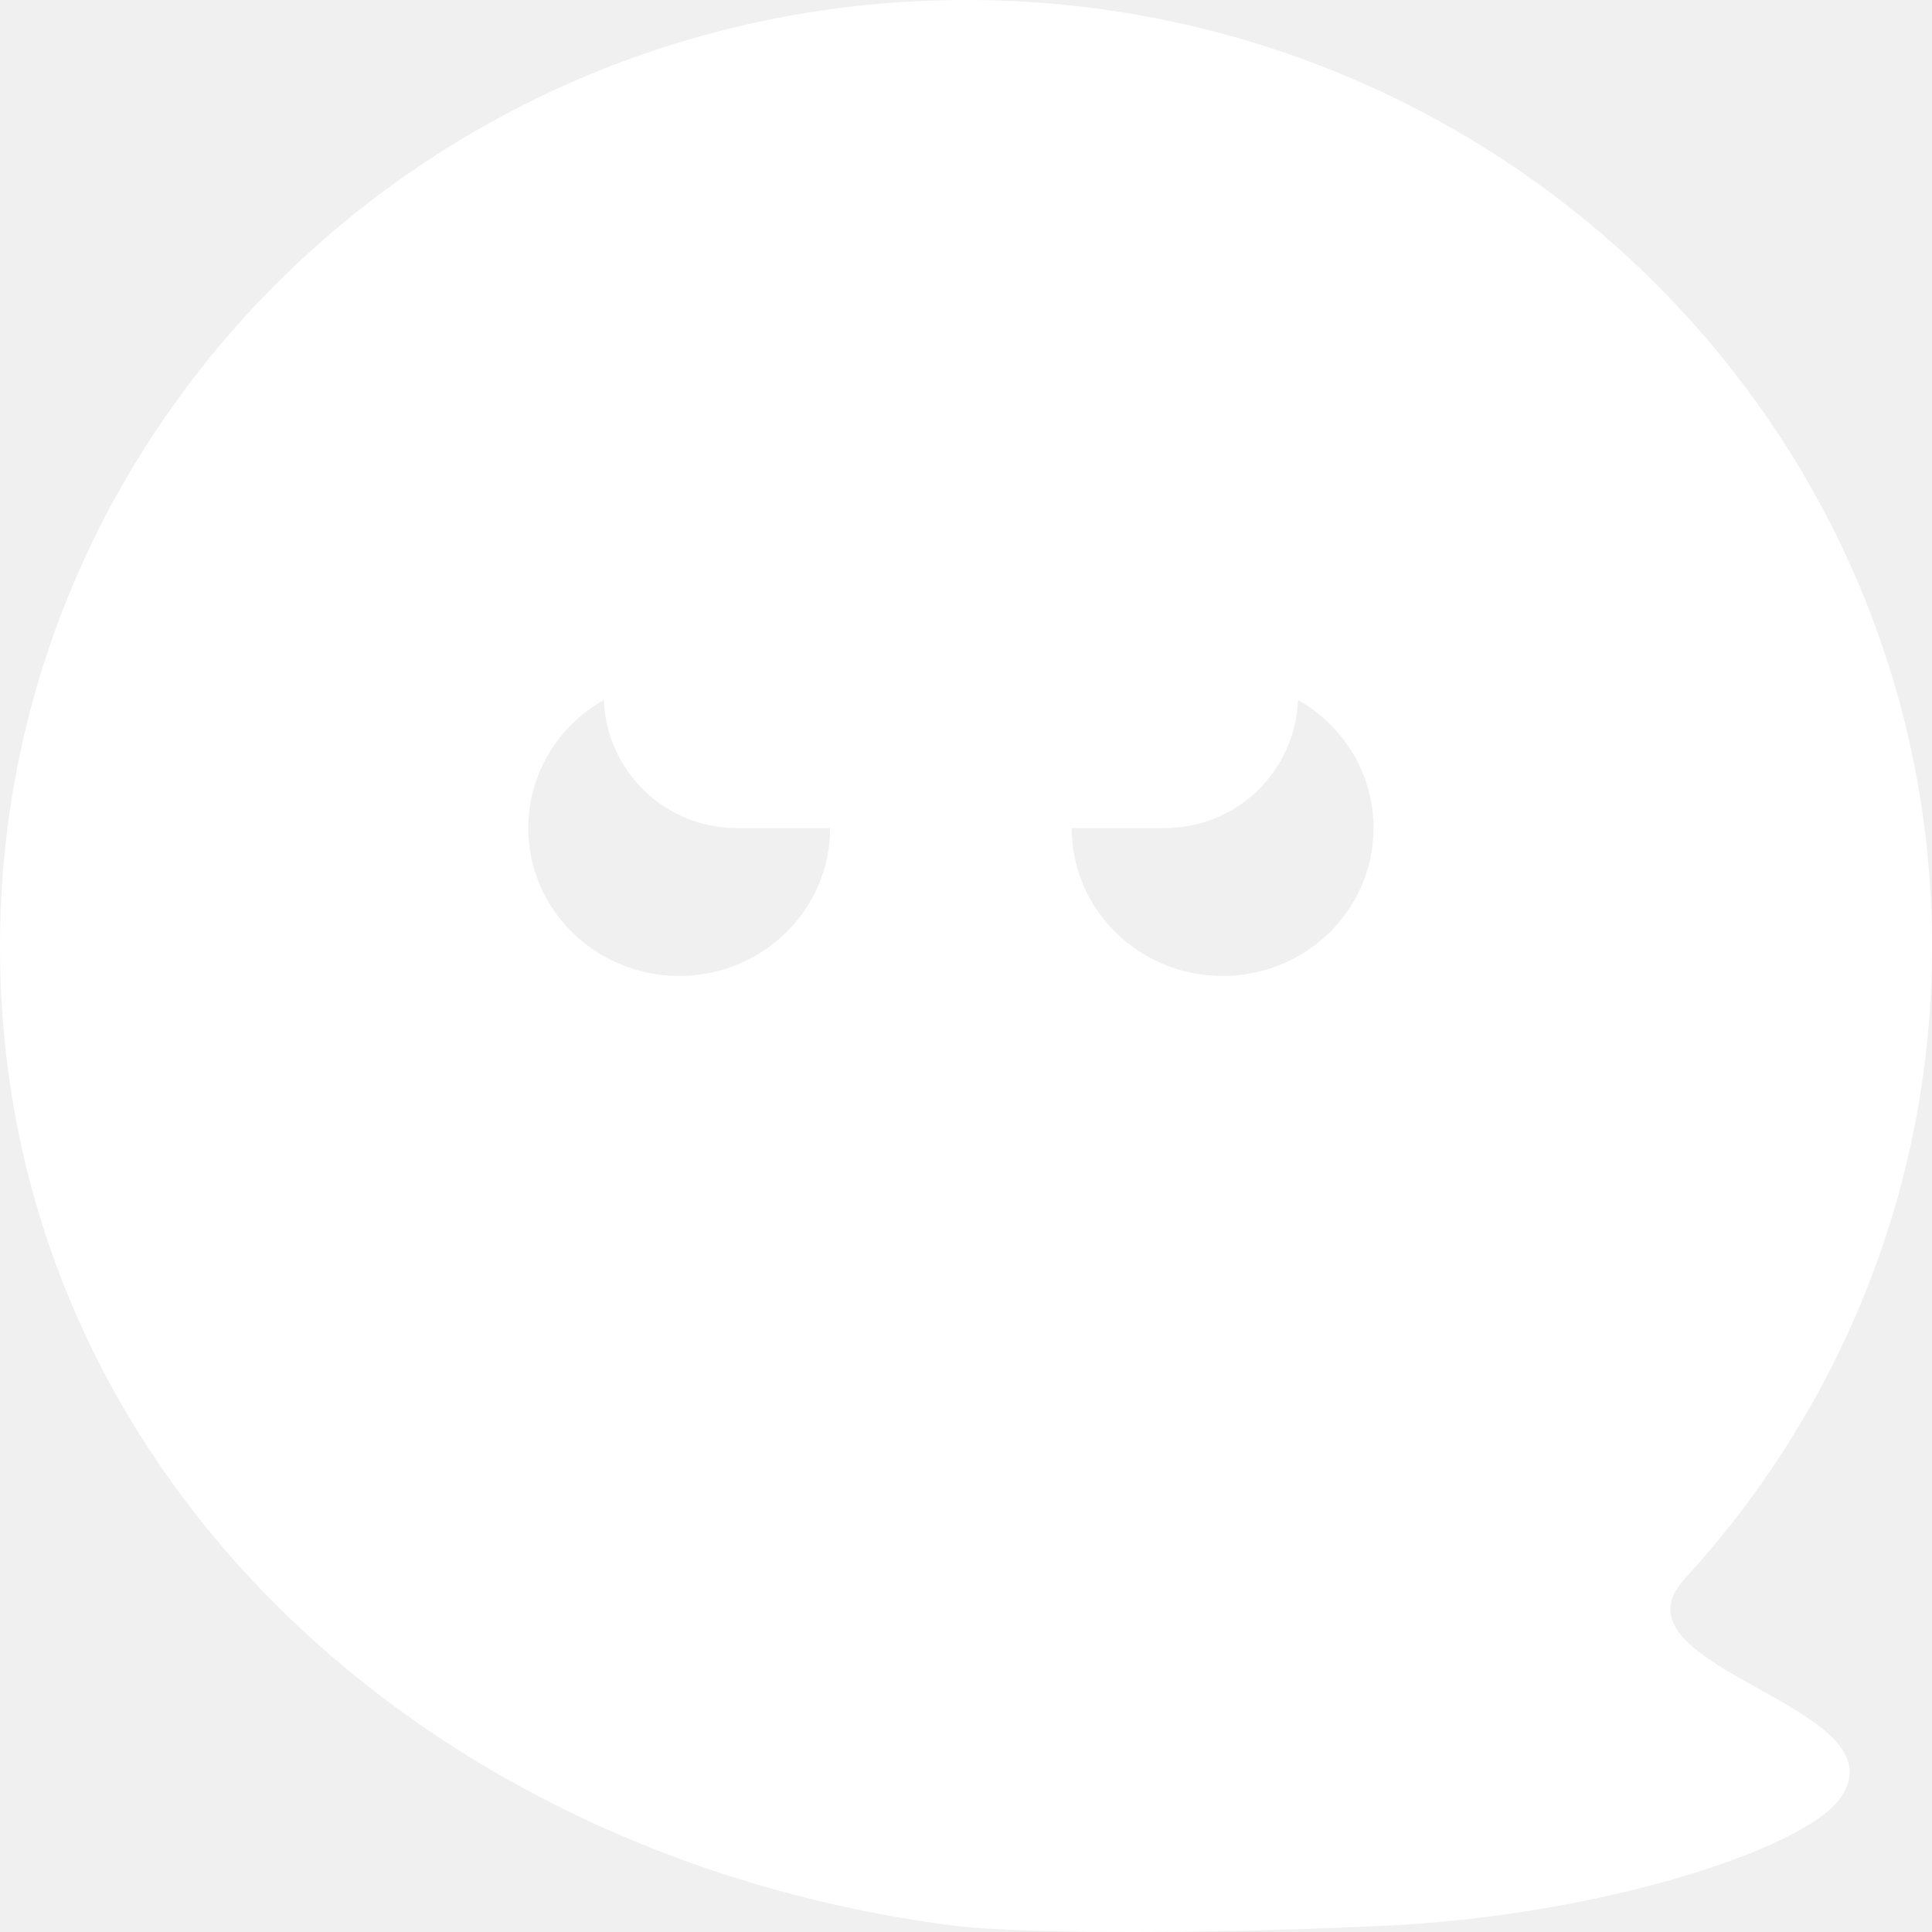
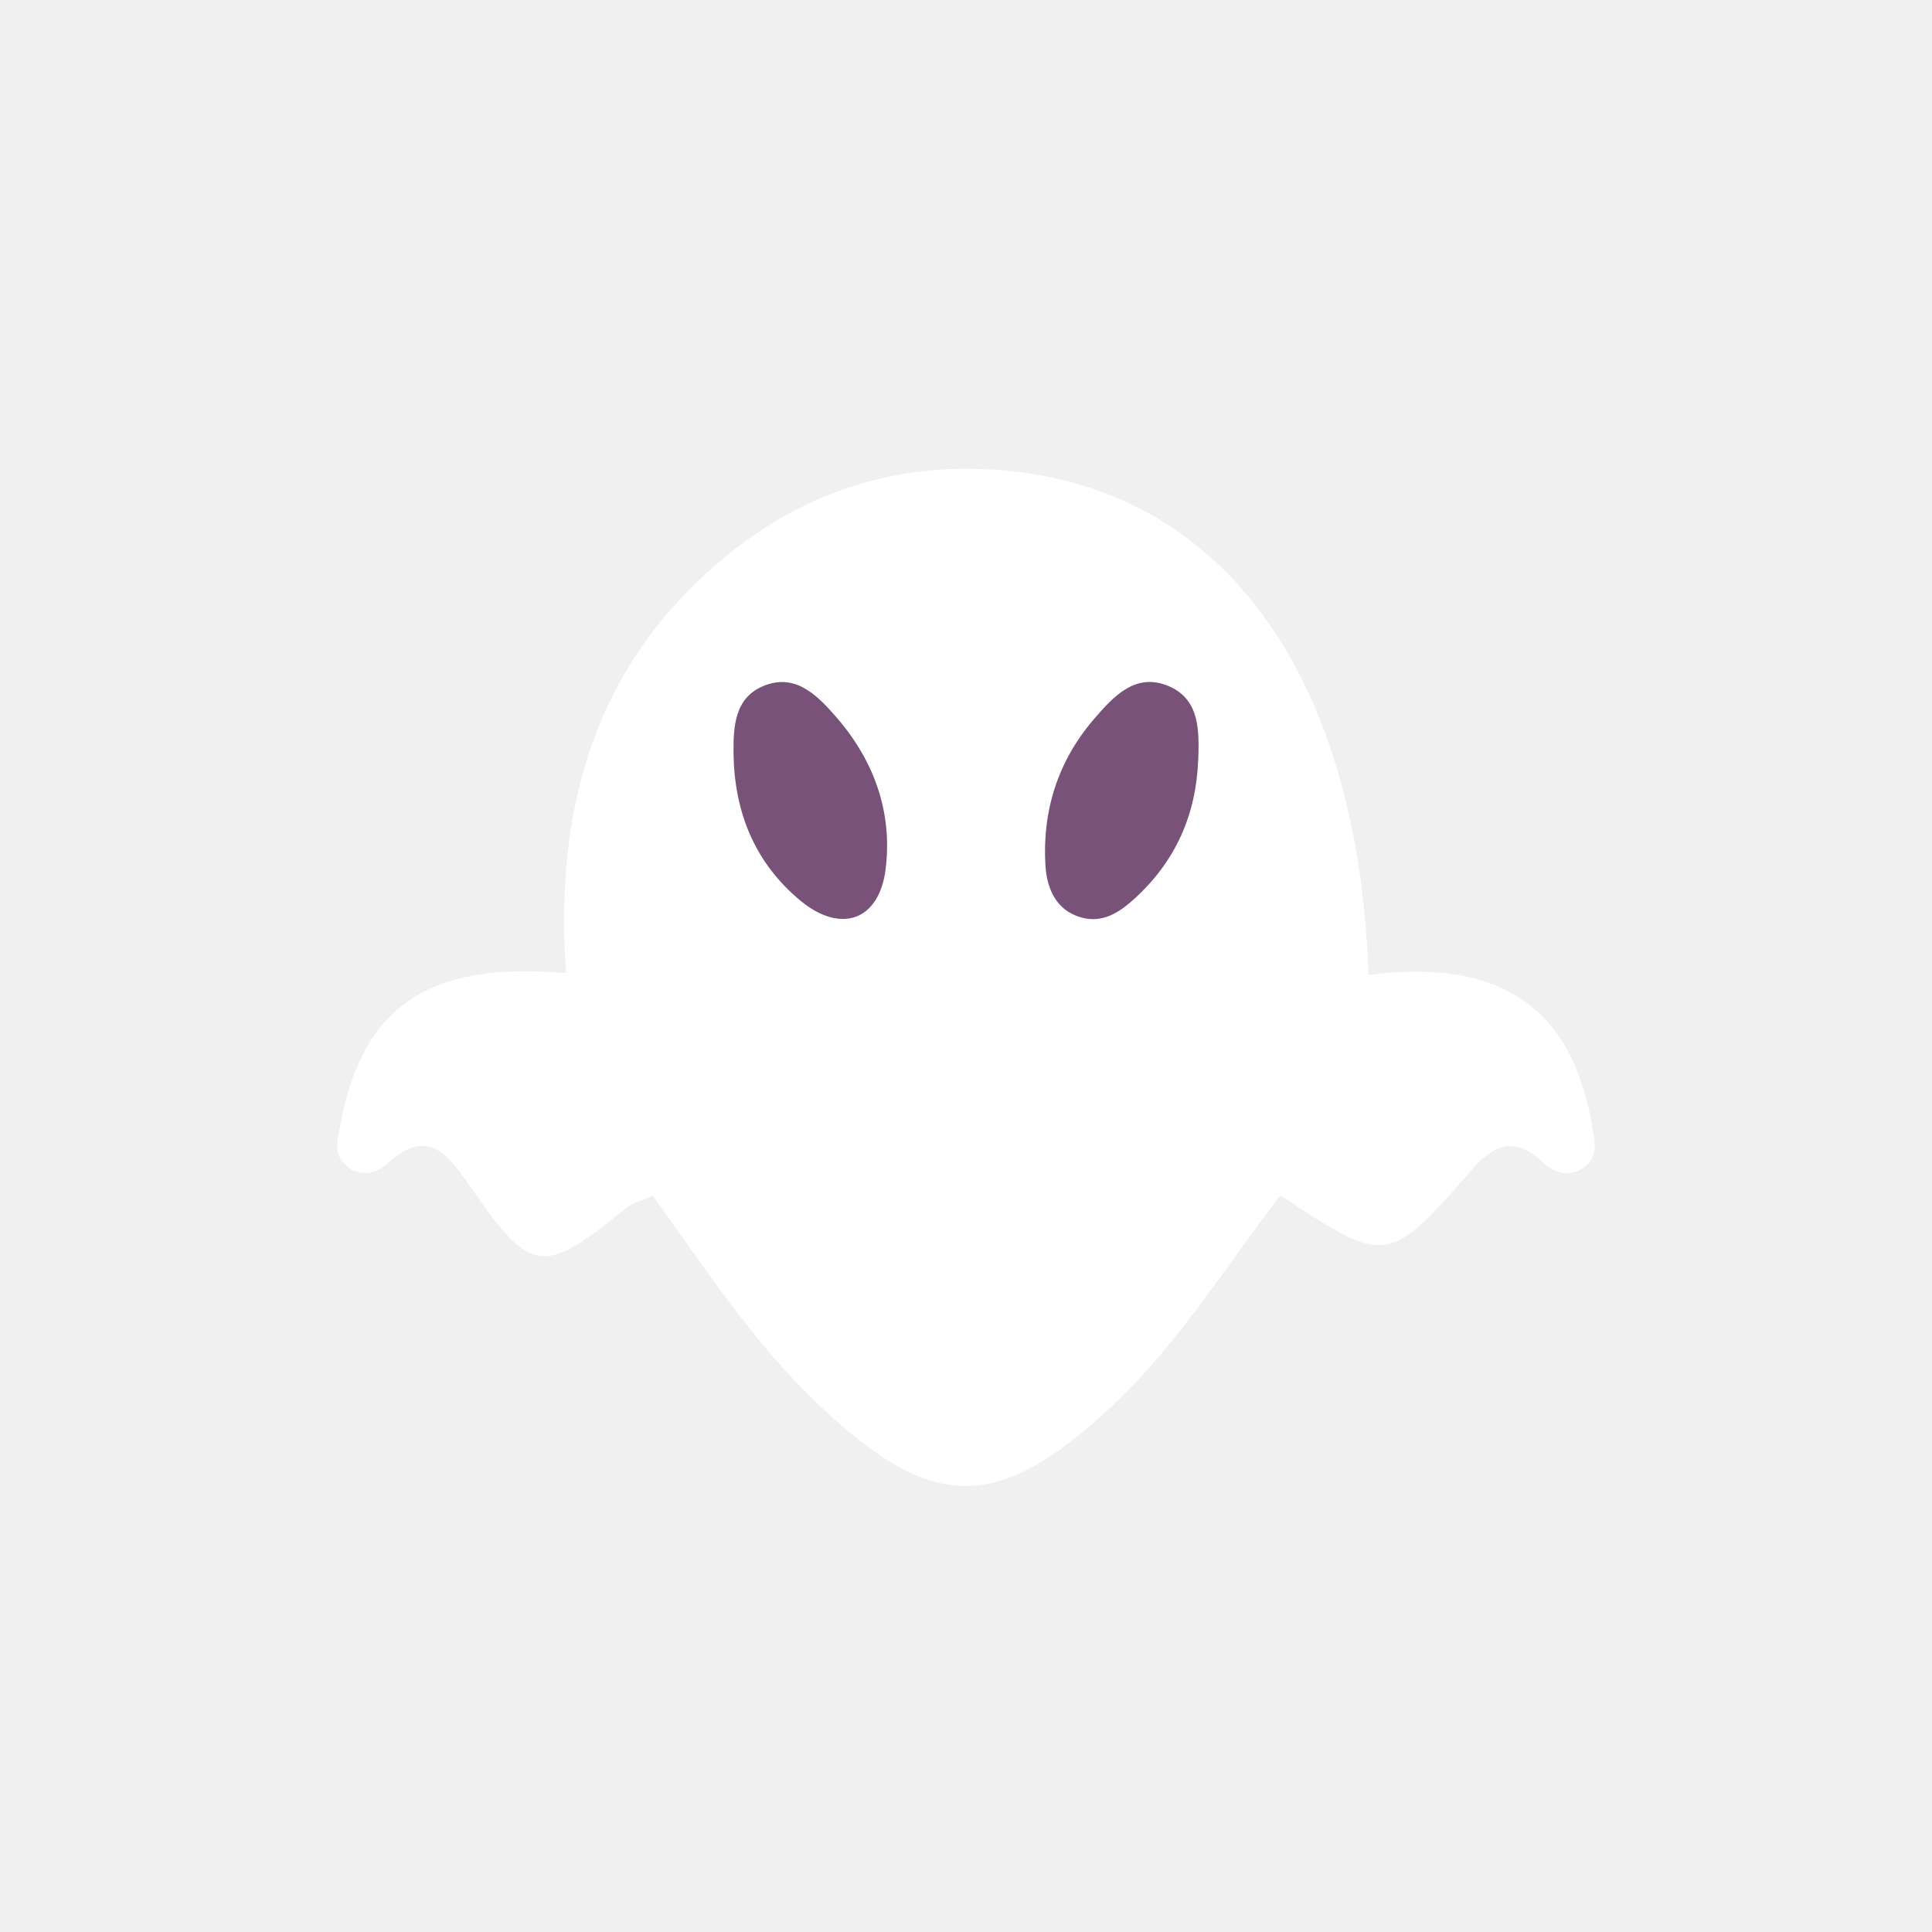
- <svg xmlns="http://www.w3.org/2000/svg" width="512" height="512" viewBox="0 0 512 512" fill="none">
-   <path fill-rule="evenodd" clip-rule="evenodd" d="M368.952 510.227C322.769 512.591 269.896 512.591 251.928 510.227C111.77 491.788 0 389.313 0 250.8C0 112.287 114.615 0 256 0C397.385 0 512 112.287 512 250.8C512 315.221 487.207 373.969 446.46 418.387C435.395 430.448 450.577 438.908 466.002 447.504C481.13 455.935 496.492 464.496 487.564 476.712C477.726 490.173 424.392 507.389 368.952 510.227ZM220 219.45C220 241.092 202.091 258.637 180 258.637C157.909 258.637 140 241.092 140 219.45C140 204.935 148.055 192.264 160.024 185.491C160.713 204.362 176.229 219.449 195.269 219.449H220C220 219.449 220 219.45 220 219.45ZM343.976 185.491C343.287 204.362 327.771 219.449 308.731 219.449H284C284 219.449 284 219.45 284 219.45C284 241.092 301.909 258.637 324 258.637C346.091 258.637 364 241.092 364 219.45C364 204.935 355.945 192.264 343.976 185.491Z" fill="white" />
+ <svg xmlns="http://www.w3.org/2000/svg" id="Layer_1" data-name="Layer 1" viewBox="0 0 256 256">
+   <defs>
+     <style>
+       .cls-1 {
+         fill: #fff;
+       }
+ 
+       .cls-2 {
+         fill: #6f4570;
+       }
+ 
+       .cls-3 {
+         fill: #785279;
+       }
+     </style>
+   </defs>
+   <path class="cls-1" d="M181.32,129.18c17.5-2.25,26.94,4.31,29.63,19.92,.35,2.02,.89,4.09-.95,5.51-1.82,1.4-3.97,.9-5.49-.53-3.43-3.21-6.15-2.85-9.23,.65-11.43,13.03-11.49,12.97-25.61,3.67-7.23,9.3-13.4,19.53-22.16,27.76-15.24,14.32-23.93,14.36-39.14-.12-8.5-8.1-14.85-17.81-21.86-27.6-1.34,.61-2.63,.92-3.57,1.67-11.08,8.95-12.51,8.86-20.73-3.02-3.01-4.34-5.61-7.7-10.89-2.9-1.55,1.41-3.7,1.79-5.46,.27-1.77-1.53-1.11-3.56-.73-5.56,2.91-15.53,11.6-21.56,29.88-19.95-1.56-21.61,3.65-40.79,21.04-55.13,10.2-8.4,21.88-12.33,35.08-11.62,30.09,1.6,48.84,26.36,50.2,66.98Z" />
+   <path class="cls-3" d="M97.2,100.05c-.05-3.76,.1-7.72,4.2-9.25,4.1-1.54,6.94,1.39,9.36,4.16,5.03,5.76,7.53,12.61,6.59,20.2-.85,6.86-5.98,8.61-11.33,4.15-5.97-4.98-8.66-11.56-8.82-19.25Z" />
+   <path class="cls-3" d="M158.77,100.6c-.26,7.31-2.96,13.47-8.42,18.46-2.1,1.92-4.32,3.3-7.12,2.5-3.33-.96-4.53-3.86-4.71-6.94-.42-7.24,1.69-13.82,6.43-19.33,2.59-3.02,5.62-6.37,10.14-4.27,3.89,1.81,3.8,5.86,3.69,9.59Z" />
</svg>
